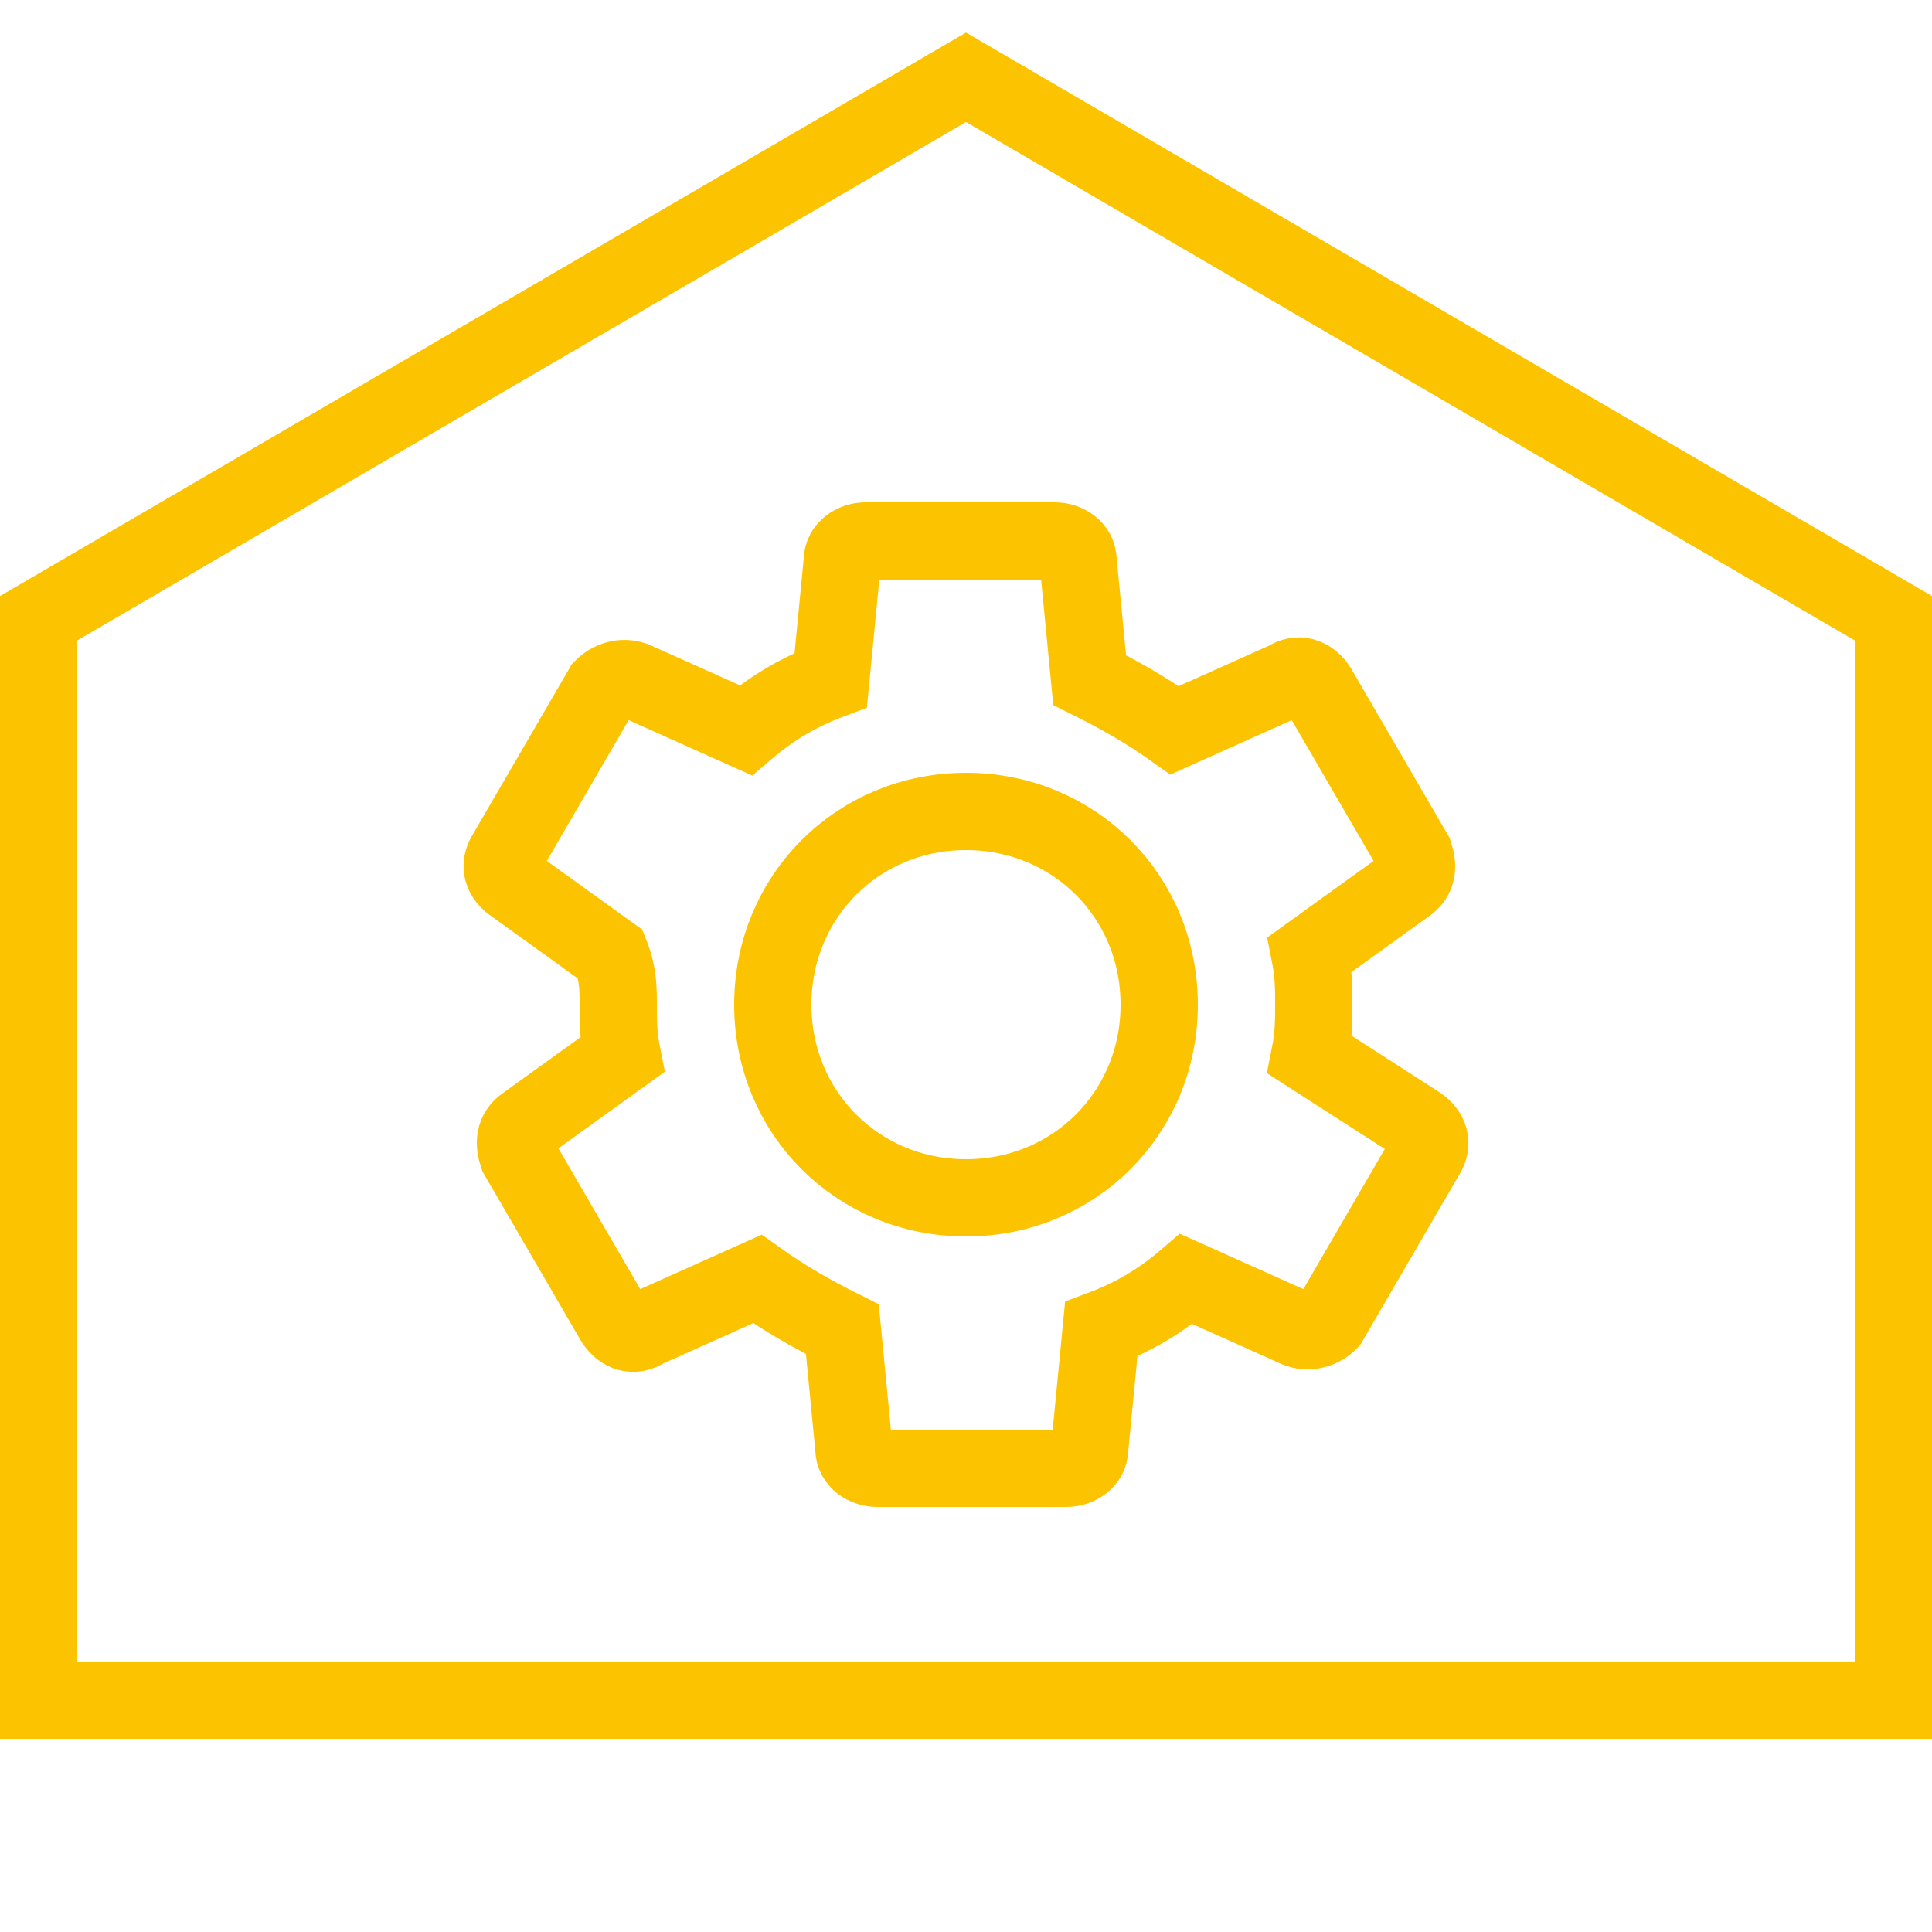
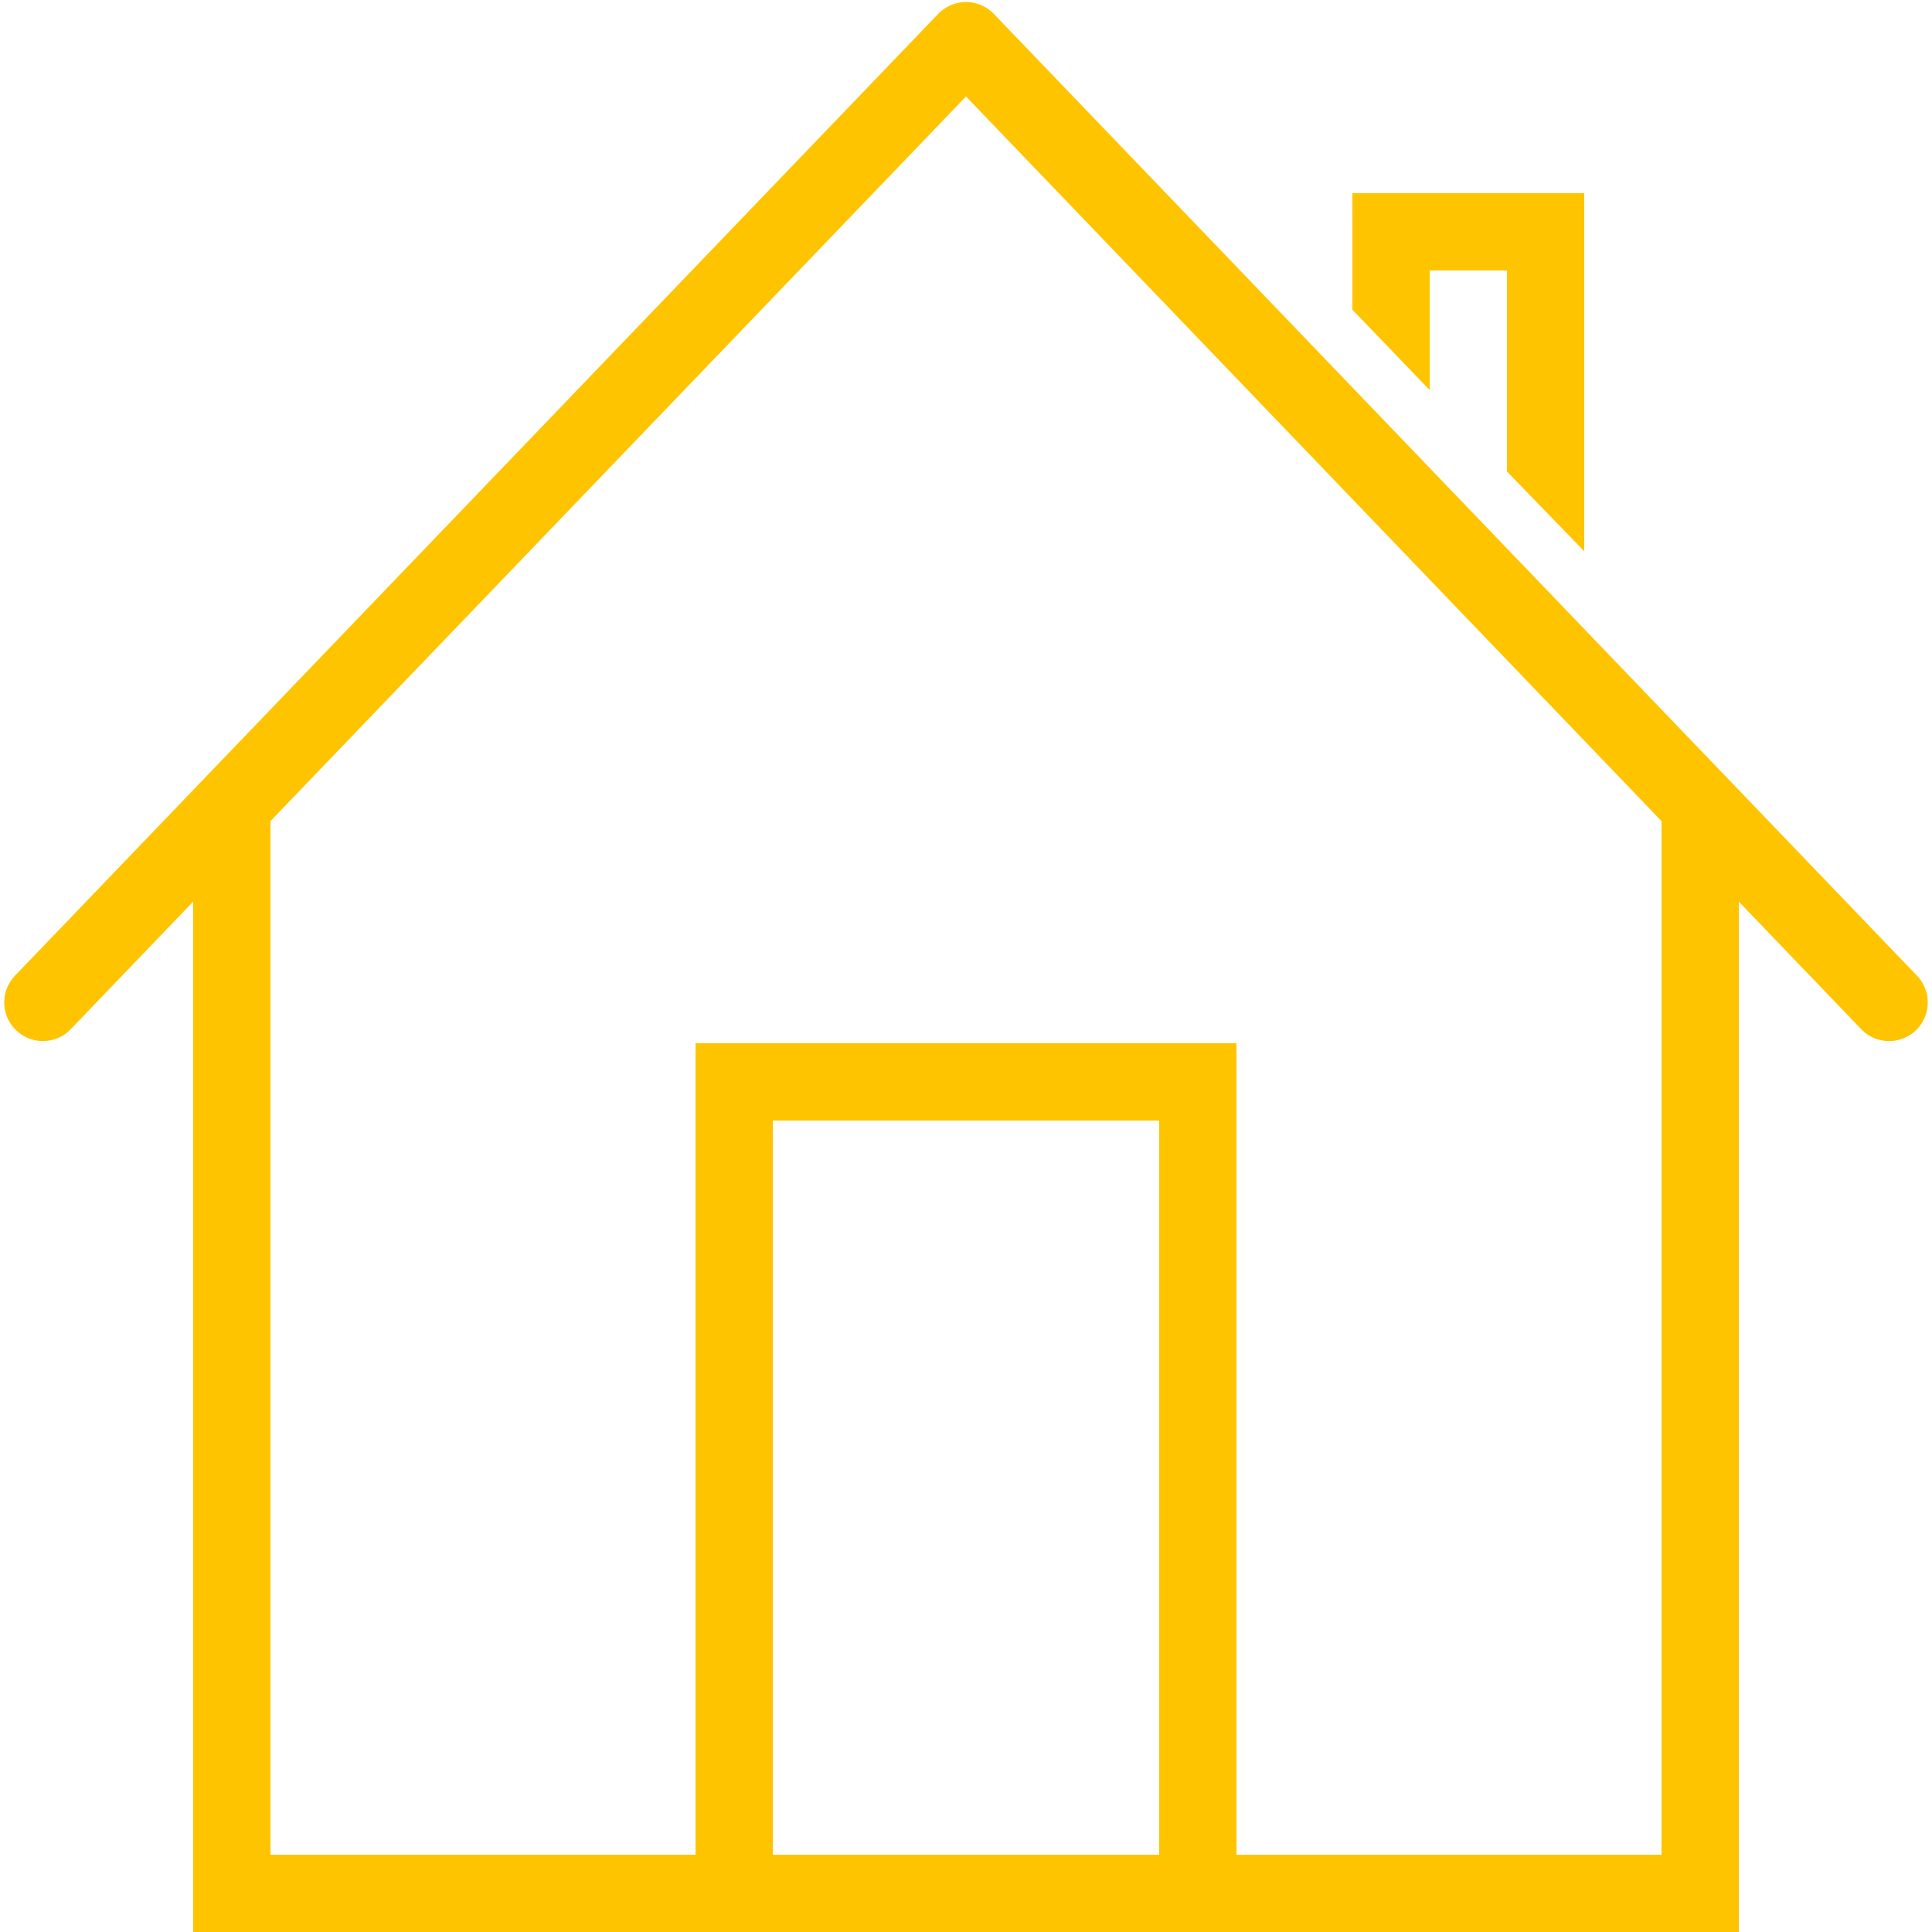
- <svg xmlns="http://www.w3.org/2000/svg" version="1.1" id="Layer_1" x="0px" y="0px" viewBox="0 0 50 50" enable-background="new 0 0 50 50" xml:space="preserve" fill="#fcc400">
-   <polygon fill="none" stroke="#fcc400" stroke-width="2" stroke-linecap="round" stroke-miterlimit="10" points="1,16 25,2 49,16   49,44 1,44 " />
-   <path fill="none" stroke="#fcc400" stroke-width="2" stroke-miterlimit="10" d="M33.9,27.3C34,26.8,34,26.4,34,26s0-0.8-0.1-1.3  l2.5-1.8c0.3-0.2,0.3-0.5,0.2-0.8l-2.5-4.3c-0.2-0.3-0.5-0.4-0.8-0.2l-2.9,1.3c-0.7-0.5-1.4-0.9-2.2-1.3l-0.3-3.1  c0-0.3-0.3-0.5-0.6-0.5h-4.9c-0.3,0-0.6,0.2-0.6,0.5l-0.3,3.1c-0.8,0.3-1.5,0.7-2.2,1.3l-2.9-1.3c-0.3-0.1-0.6,0-0.8,0.2l-2.5,4.3  c-0.2,0.3-0.1,0.6,0.2,0.8l2.5,1.8C16,25.2,16,25.6,16,26s0,0.8,0.1,1.3l-2.5,1.8c-0.3,0.2-0.3,0.5-0.2,0.8l2.5,4.3  c0.2,0.3,0.5,0.4,0.8,0.2l2.9-1.3c0.7,0.5,1.4,0.9,2.2,1.3l0.3,3.1c0,0.3,0.3,0.5,0.6,0.5h4.9c0.3,0,0.6-0.2,0.6-0.5l0.3-3.1  c0.8-0.3,1.5-0.7,2.2-1.3l2.9,1.3c0.3,0.1,0.6,0,0.8-0.2l2.5-4.3c0.2-0.3,0.1-0.6-0.2-0.8L33.9,27.3z M25,31c-2.8,0-5-2.2-5-5  c0-2.8,2.2-5,5-5c2.8,0,5,2.2,5,5C30,28.8,27.8,31,25,31z" />
+ <svg xmlns="http://www.w3.org/2000/svg" version="1.1" id="Layer_1" x="0px" y="0px" width="50px" height="50px" viewBox="0 0 50 50" enable-background="new 0 0 50 50" xml:space="preserve" fill="#ffc400">
+   <polyline fill="none" stroke="#ffc400" stroke-width="2" stroke-linecap="round" stroke-miterlimit="10" points="44,21 44,49 6,49   6,21 " />
+   <polyline fill="none" stroke="#ffc400" stroke-width="2" stroke-linecap="round" stroke-miterlimit="10" points="19,49 19,28 31,28   31,49 " />
+   <polygon points="35,5 35,8.016 37,10.094 37,7 39,7 39,12.203 41,14.266 41,5 " fill="#ffc400" />
+   <polyline fill="none" stroke="#ffc400" stroke-width="2" stroke-linecap="round" stroke-linejoin="round" stroke-miterlimit="10" points="  1.11,25.942 25,1.053 48.89,25.943 " />
</svg>
